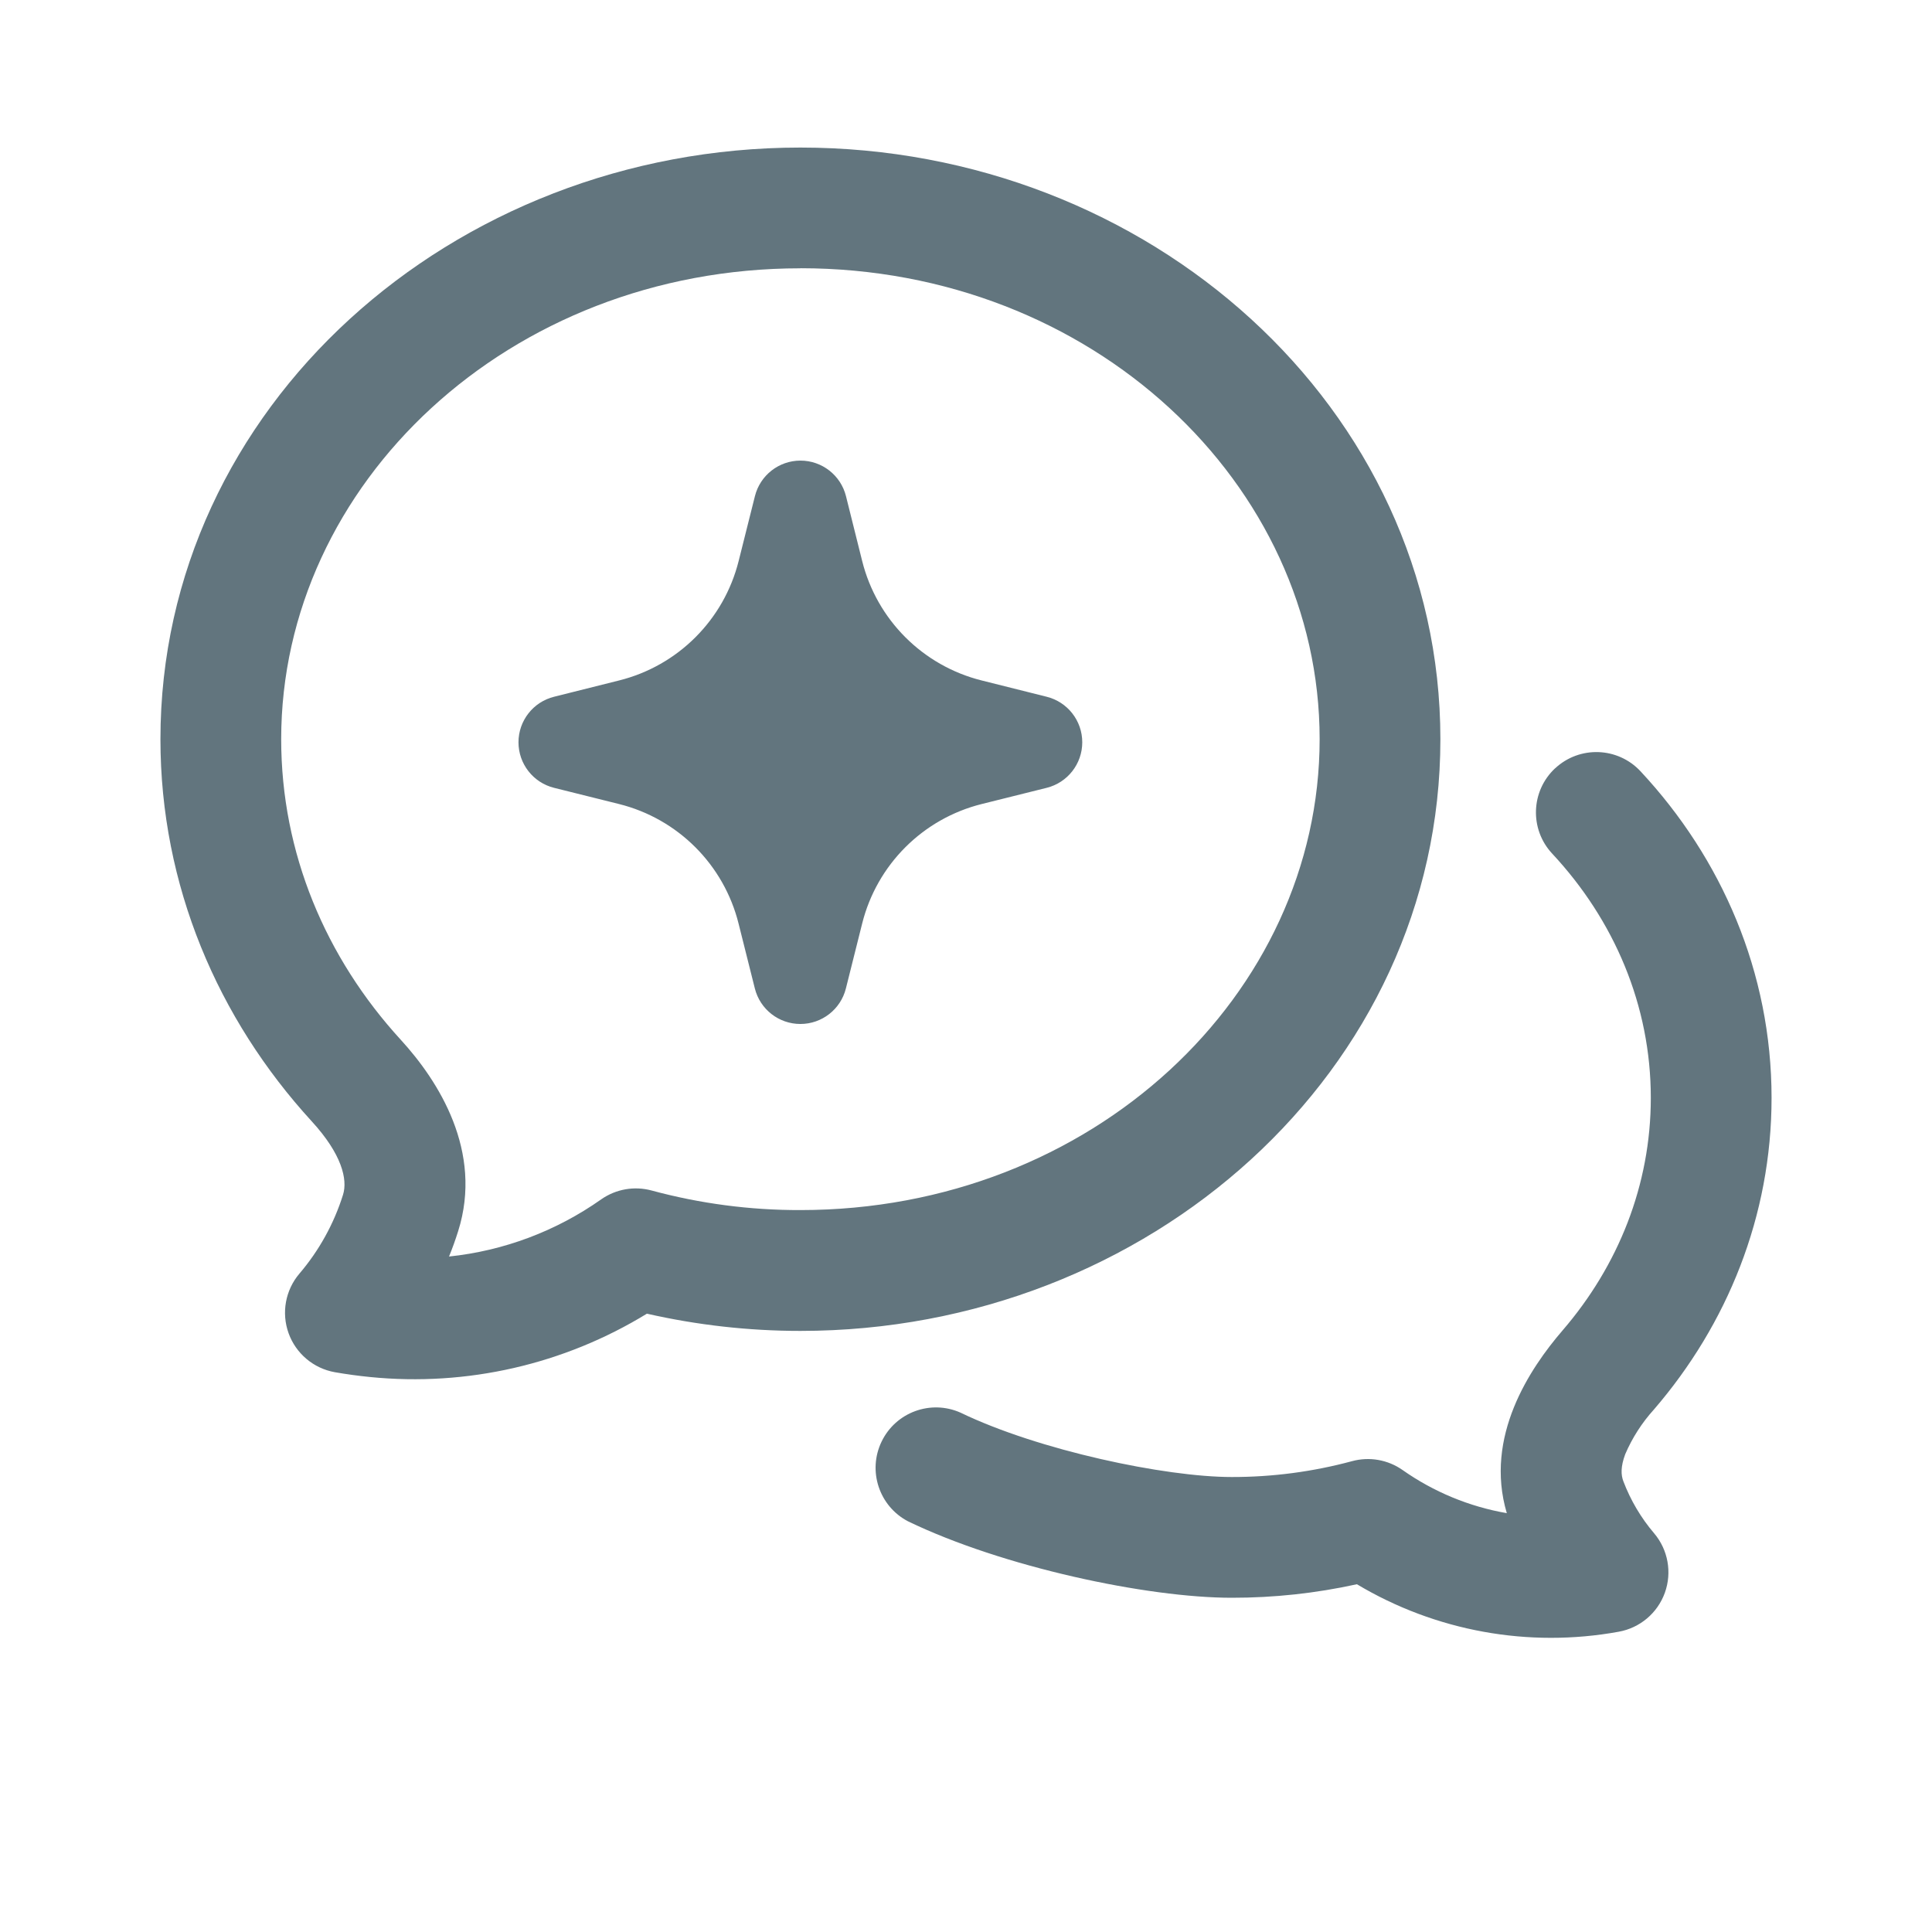
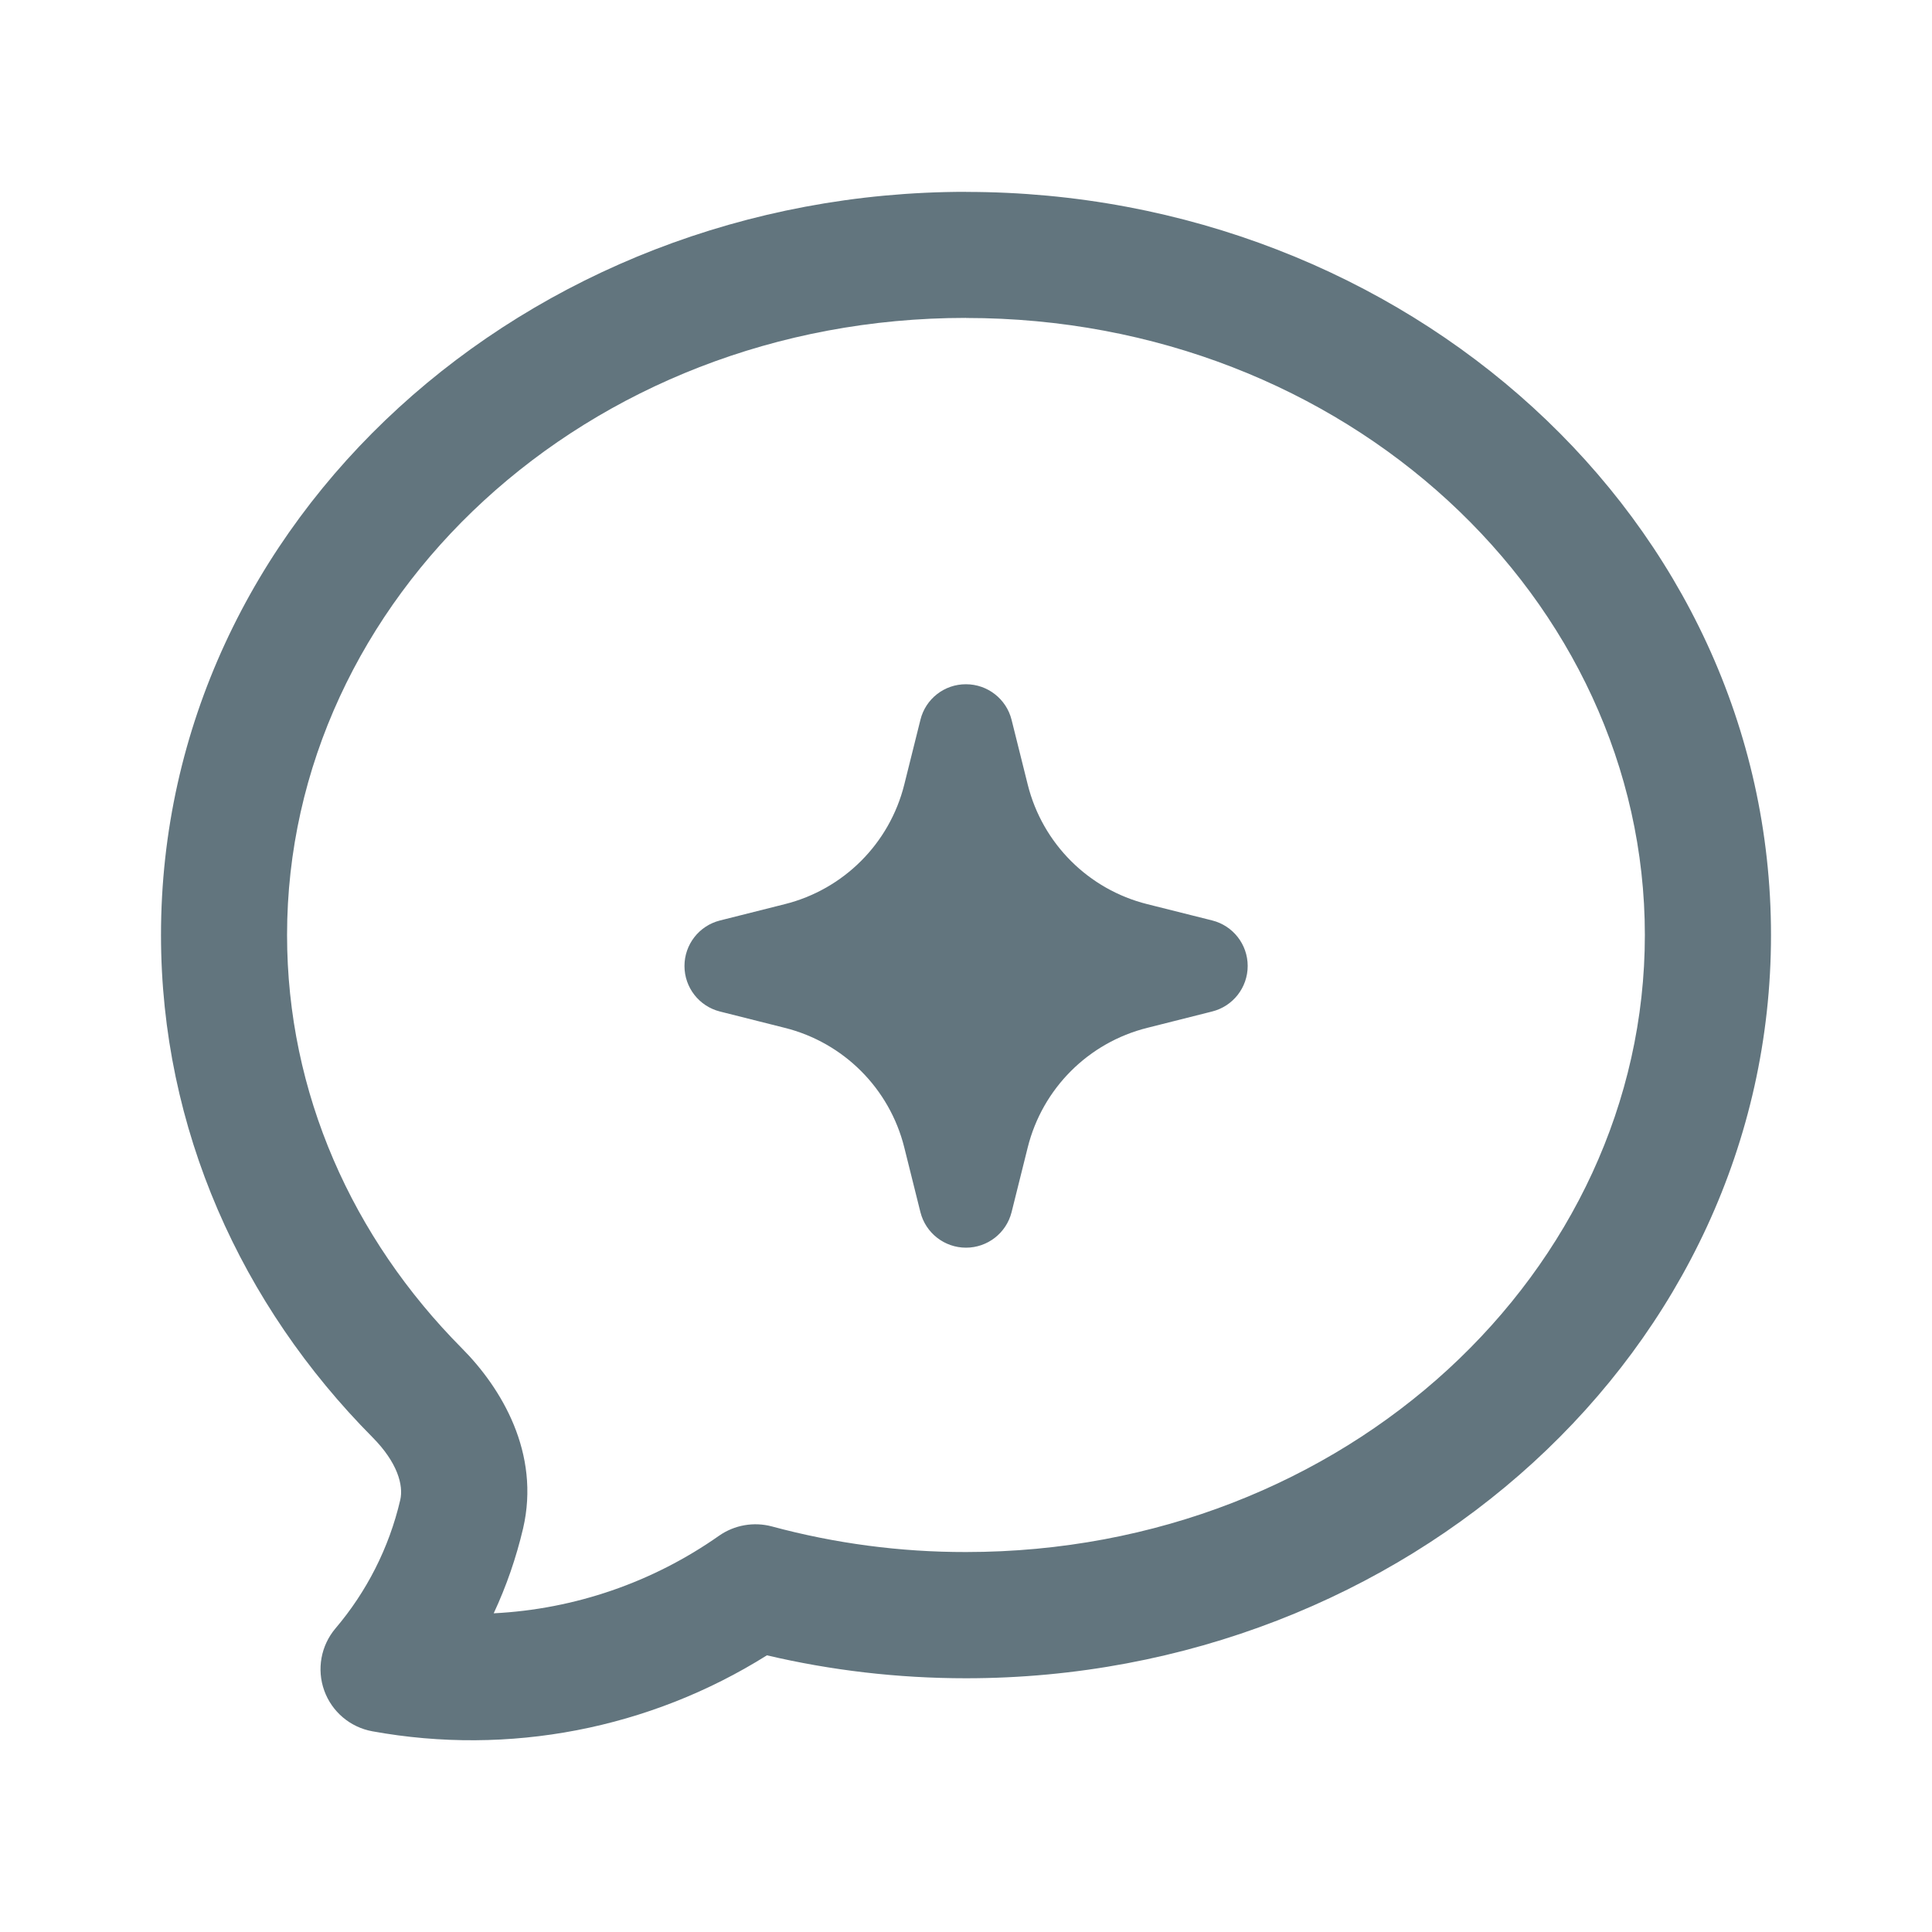
<svg xmlns="http://www.w3.org/2000/svg" fill="none" viewBox="0 0 24 24">
-   <path fill="#62757E" fill-rule="evenodd" d="M9.943 3.333c-3.625 0-6.45 2.679-6.45 5.85 0 1.412.552 2.714 1.486 3.734.467.51 1.026 1.385.712 2.378a4 4 0 0 1-.113.314 4 4 0 0 0 1.89-.71.75.75 0 0 1 .627-.11 7 7 0 0 0 1.848.243c3.624 0 6.45-2.679 6.45-5.85s-2.826-5.85-6.45-5.85M4.598 17.106a6 6 0 0 1-.439-.06.75.75 0 0 1-.44-1.224 2.8 2.8 0 0 0 .542-.98c.06-.191-.016-.506-.388-.912-1.167-1.274-1.88-2.93-1.88-4.747 0-4.12 3.622-7.35 7.95-7.35 4.327 0 7.95 3.23 7.95 7.35s-3.623 7.35-7.95 7.35a8.6 8.6 0 0 1-1.907-.214 5.53 5.53 0 0 1-3.438.787m14.72-7.562a.75.75 0 0 0-.036 1.06c.77.826 1.225 1.885 1.225 3.034 0 1.084-.405 2.087-1.098 2.891-.404.47-.973 1.317-.691 2.268a3.2 3.2 0 0 1-1.295-.536.75.75 0 0 0-.627-.11 5.7 5.7 0 0 1-1.495.197c-.827 0-2.399-.331-3.37-.8a.75.75 0 0 0-.652 1.35c1.175.568 2.97.95 4.022.95a7.2 7.2 0 0 0 1.555-.168 4.7 4.7 0 0 0 3.252.59.75.75 0 0 0 .44-1.223 2.2 2.2 0 0 1-.382-.646c-.03-.078-.035-.18.023-.336a2 2 0 0 1 .357-.556c.91-1.056 1.461-2.402 1.461-3.871 0-1.559-.62-2.976-1.628-4.057a.75.75 0 0 0-1.06-.037m-8.81-3.381a.583.583 0 0 0-1.131 0l-.202.805A2.04 2.04 0 0 1 7.69 8.453l-.806.202a.583.583 0 0 0 0 1.132l.806.201a2.04 2.04 0 0 1 1.485 1.486l.202.805a.583.583 0 0 0 1.131 0l.202-.806a2.04 2.04 0 0 1 1.485-1.485l.806-.201a.583.583 0 0 0 0-1.132l-.806-.202a2.04 2.04 0 0 1-1.485-1.485z" clip-rule="evenodd" />
+   <path fill="#62757E" d="M12 2.384c5.457 0 10 4.07 10 9.232s-4.543 9.232-10 9.232c-.852 0-1.681-.099-2.473-.285a6.9 6.9 0 0 1-4.9.944.784.784 0 0 1-.46-1.278c.386-.454.666-.999.805-1.596.042-.181-.033-.465-.346-.78C3.003 16.217 2 14.028 2 11.615c0-5.161 4.543-9.232 10-9.232m0 1.566c-4.723 0-8.434 3.496-8.434 7.666 0 1.965.814 3.765 2.17 5.132.494.496.979 1.305.762 2.24q-.13.551-.365 1.054a5.33 5.33 0 0 0 2.8-.964.79.79 0 0 1 .656-.115 9.2 9.2 0 0 0 2.41.318c4.724 0 8.434-3.495 8.434-7.665S16.723 3.95 12 3.95m0 4.55c.267 0 .501.182.566.441l.201.806a2.04 2.04 0 0 0 1.486 1.485l.805.202a.583.583 0 0 1 0 1.131l-.805.203a2.04 2.04 0 0 0-1.486 1.485l-.201.806a.584.584 0 0 1-1.132 0l-.201-.806a2.04 2.04 0 0 0-1.485-1.485l-.806-.203a.583.583 0 0 1 0-1.13l.806-.203a2.04 2.04 0 0 0 1.485-1.485l.201-.806A.58.58 0 0 1 12 8.5" />
</svg>
